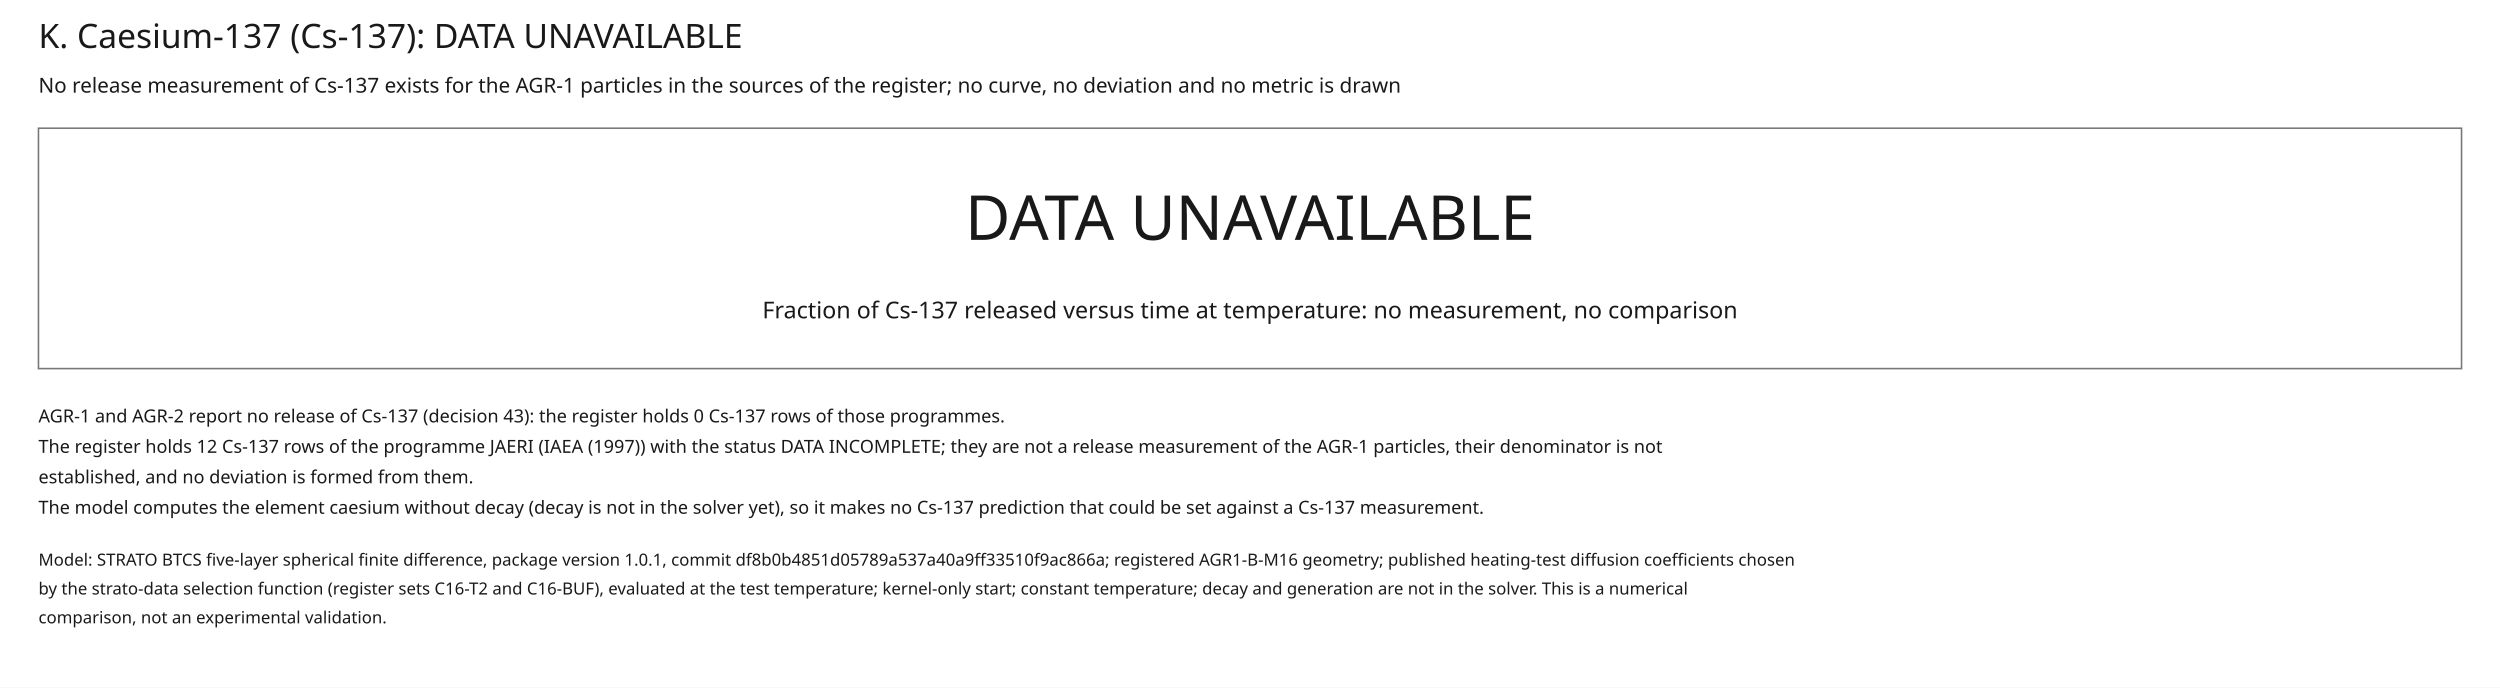
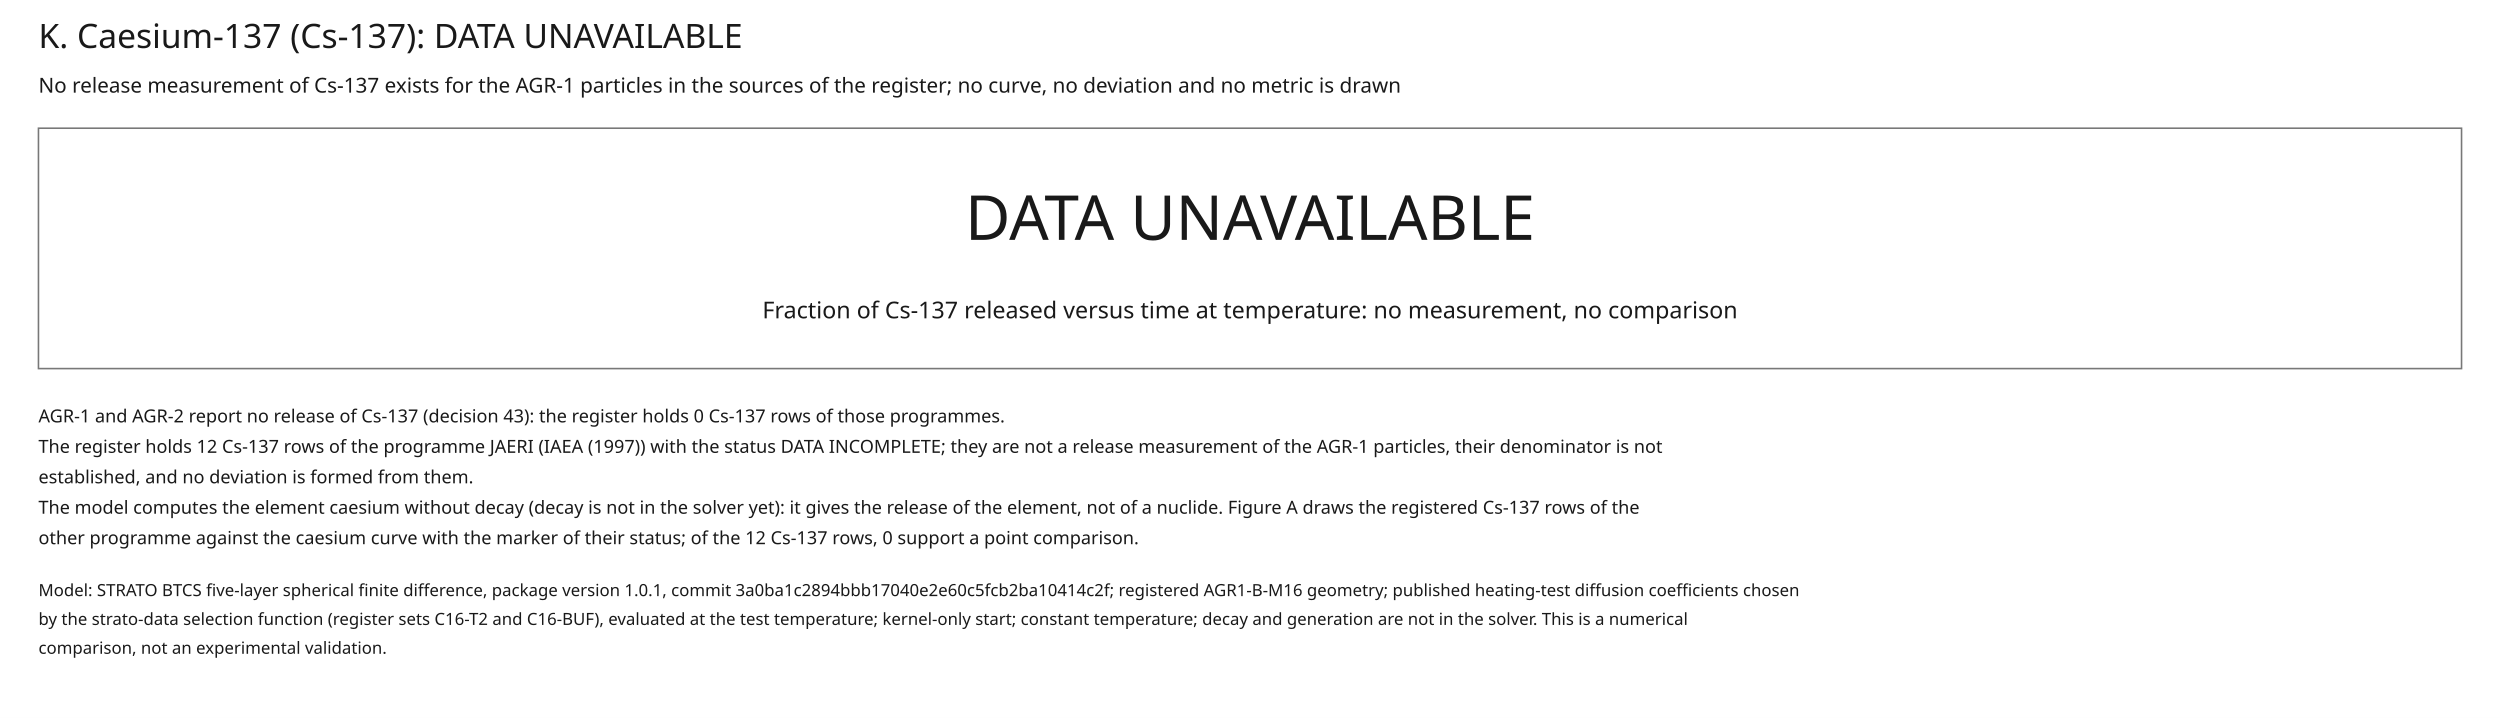
- <svg xmlns="http://www.w3.org/2000/svg" width="1560" height="429" viewBox="0 0 1560 429">
-   <rect x="0" y="0" width="1560" height="429" opacity="1" fill="#FFFFFF" stroke="none" />
+ <svg xmlns="http://www.w3.org/2000/svg" width="1560" height="448" viewBox="0 0 1560 448">
+   <rect x="0" y="0" width="1560" height="448" opacity="1" fill="#FFFFFF" stroke="none" />
  <text x="24" y="14" dy="0.76em" text-anchor="start" font-family="sans-serif" font-size="20.968" opacity="1" fill="#191919">
K. Caesium-137 (Cs-137): DATA UNAVAILABLE
</text>
  <text x="24" y="48" dy="0.76em" text-anchor="start" font-family="sans-serif" font-size="12.903" opacity="1" fill="#191919">
No release measurement of Cs-137 exists for the AGR-1 particles in the sources of the register; no curve, no deviation and no metric is drawn
</text>
  <rect x="24" y="80" width="1512" height="150" opacity="1" fill="none" stroke="#787878" />
  <text x="780" y="140" dy="0.5ex" text-anchor="middle" font-family="sans-serif" font-size="38.71" opacity="1" fill="#191919">
DATA UNAVAILABLE
</text>
  <text x="780" y="195" dy="0.5ex" text-anchor="middle" font-family="sans-serif" font-size="14.516" opacity="1" fill="#191919">
Fraction of Cs-137 released versus time at temperature: no measurement, no comparison
</text>
  <text x="24" y="255" dy="0.76em" text-anchor="start" font-family="sans-serif" font-size="11.29" opacity="1" fill="#191919">
AGR-1 and AGR-2 report no release of Cs-137 (decision 43): the register holds 0 Cs-137 rows of those programmes.
</text>
  <text x="24" y="274" dy="0.76em" text-anchor="start" font-family="sans-serif" font-size="11.29" opacity="1" fill="#191919">
The register holds 12 Cs-137 rows of the programme JAERI (IAEA (1997)) with the status DATA INCOMPLETE; they are not a release measurement of the AGR-1 particles, their denominator is not
</text>
  <text x="24" y="293" dy="0.76em" text-anchor="start" font-family="sans-serif" font-size="11.29" opacity="1" fill="#191919">
established, and no deviation is formed from them.
</text>
  <text x="24" y="312" dy="0.76em" text-anchor="start" font-family="sans-serif" font-size="11.29" opacity="1" fill="#191919">
- The model computes the element caesium without decay (decay is not in the solver yet), so it makes no Cs-137 prediction that could be set against a Cs-137 measurement.
+ The model computes the element caesium without decay (decay is not in the solver yet): it gives the release of the element, not of a nuclide. Figure A draws the registered Cs-137 rows of the
</text>
-   <text x="24" y="345" dy="0.76em" text-anchor="start" font-family="sans-serif" font-size="10.484" opacity="1" fill="#191919">
- Model: STRATO BTCS five-layer spherical finite difference, package version 1.0.1, commit df8b0b4851d05789a537a40a9ff33510f9ac866a; registered AGR1-B-M16 geometry; published heating-test diffusion coefficients chosen
+   <text x="24" y="331" dy="0.76em" text-anchor="start" font-family="sans-serif" font-size="11.29" opacity="1" fill="#191919">
+ other programme against the caesium curve with the marker of their status; of the 12 Cs-137 rows, 0 support a point comparison.
</text>
-   <text x="24" y="363" dy="0.76em" text-anchor="start" font-family="sans-serif" font-size="10.484" opacity="1" fill="#191919">
+   <text x="24" y="364" dy="0.76em" text-anchor="start" font-family="sans-serif" font-size="10.484" opacity="1" fill="#191919">
+ Model: STRATO BTCS five-layer spherical finite difference, package version 1.0.1, commit 3a0ba1c2894bbb17040e2e60c5fcb2ba10414c2f; registered AGR1-B-M16 geometry; published heating-test diffusion coefficients chosen
+ </text>
+   <text x="24" y="382" dy="0.76em" text-anchor="start" font-family="sans-serif" font-size="10.484" opacity="1" fill="#191919">
by the strato-data selection function (register sets C16-T2 and C16-BUF), evaluated at the test temperature; kernel-only start; constant temperature; decay and generation are not in the solver. This is a numerical
</text>
-   <text x="24" y="381" dy="0.76em" text-anchor="start" font-family="sans-serif" font-size="10.484" opacity="1" fill="#191919">
+   <text x="24" y="400" dy="0.76em" text-anchor="start" font-family="sans-serif" font-size="10.484" opacity="1" fill="#191919">
comparison, not an experimental validation.
</text>
</svg>
